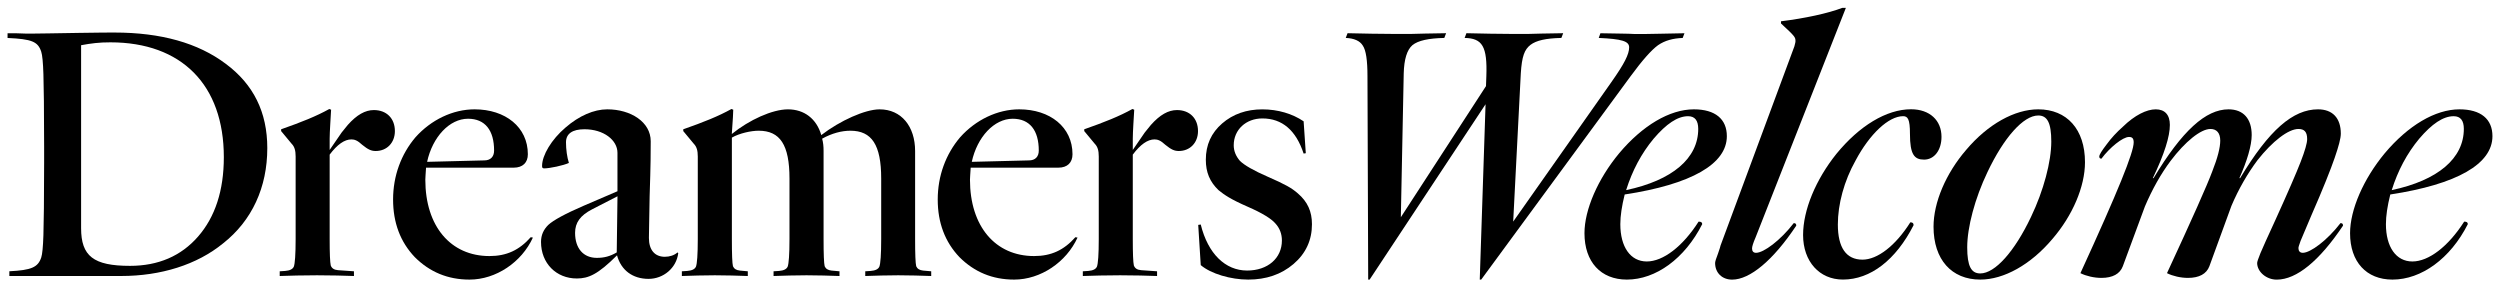
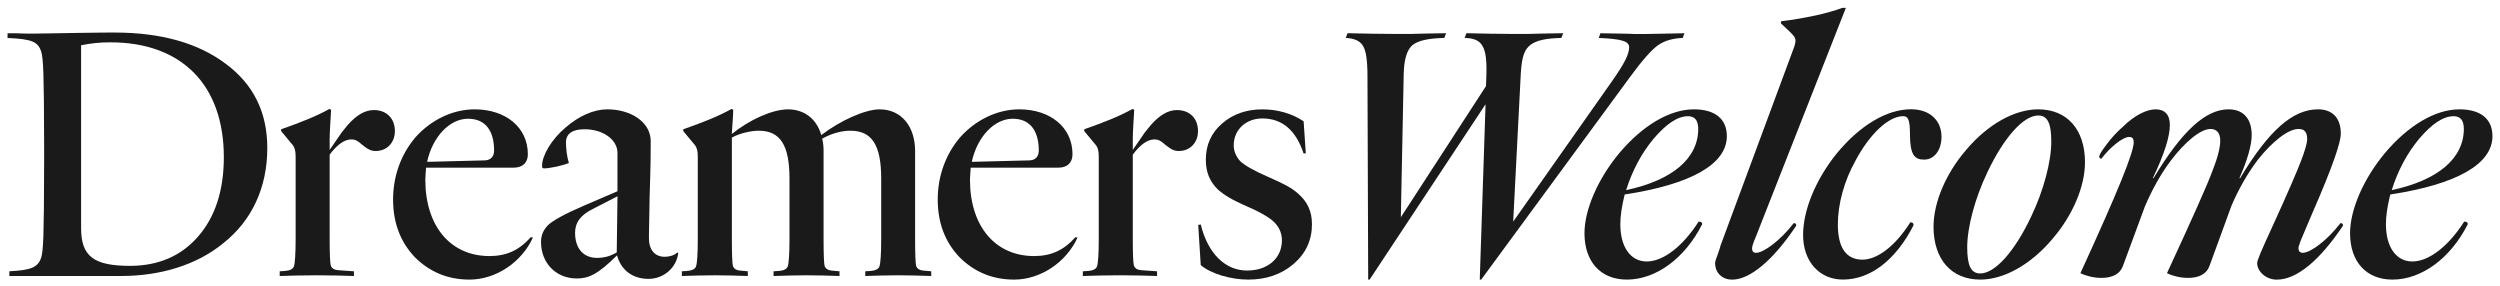
<svg xmlns="http://www.w3.org/2000/svg" width="184" height="100%" viewBox="0 0 184 21" fill="none">
-   <path d="M0.556 2.448H1.168C1.728 2.474 2.022 2.474 2.317 2.474C3.035 2.474 3.81 2.448 5.809 2.421C7.435 2.395 7.968 2.395 8.422 2.395C11.862 2.395 14.58 3.169 16.607 4.689C18.659 6.208 19.673 8.261 19.673 10.9C19.673 13.78 18.553 16.233 16.419 17.912C14.498 19.485 11.833 20.313 8.926 20.313H0.688V19.965C2.314 19.886 2.794 19.671 3.035 18.952C3.115 18.713 3.168 18.151 3.195 17.3C3.221 16.448 3.248 14.661 3.248 11.966V10.794C3.248 8.102 3.221 6.314 3.195 5.46C3.168 4.607 3.115 4.047 3.035 3.808C2.794 3.063 2.343 2.875 0.556 2.795V2.448H0.556ZM5.969 3.328V16.793C5.969 18.846 6.876 19.567 9.568 19.567C11.647 19.567 13.326 18.848 14.58 17.408C15.835 15.968 16.474 14.021 16.474 11.568C16.474 6.235 13.355 3.116 8.128 3.116C7.303 3.113 6.688 3.193 5.969 3.328Z" fill="black" />
-   <path d="M26.051 19.967V20.314C25.385 20.288 24.292 20.261 23.332 20.261C22.372 20.261 21.253 20.288 20.587 20.314V19.967L20.987 19.941C21.335 19.914 21.547 19.808 21.627 19.62C21.706 19.407 21.759 18.739 21.759 17.593V11.515C21.759 11.088 21.68 10.796 21.465 10.581L20.691 9.648V9.515C22.21 8.982 23.276 8.555 24.237 8.022L24.369 8.075C24.343 8.608 24.263 9.701 24.263 10.207V11.035L25.144 9.754L25.597 9.194C26.263 8.449 26.878 8.101 27.517 8.101C28.451 8.101 29.064 8.714 29.064 9.648C29.064 10.502 28.477 11.114 27.65 11.114C27.329 11.114 27.09 11.008 26.663 10.661C26.316 10.34 26.104 10.26 25.863 10.26C25.356 10.26 24.823 10.634 24.263 11.38V17.591C24.263 18.657 24.29 19.297 24.343 19.538C24.422 19.75 24.584 19.858 24.876 19.885L26.051 19.967Z" fill="black" />
-   <path d="M39.221 17.486C38.394 19.3 36.503 20.578 34.556 20.578C32.957 20.578 31.623 20.018 30.53 18.926C29.464 17.806 28.931 16.393 28.931 14.685C28.931 12.953 29.517 11.351 30.583 10.099C31.729 8.819 33.328 8.047 34.93 8.047C37.197 8.047 38.85 9.354 38.85 11.354C38.85 11.966 38.476 12.34 37.81 12.34H31.357C31.331 12.847 31.304 13.006 31.304 13.221C31.304 16.661 33.171 18.846 36.023 18.846C37.277 18.846 38.208 18.419 39.062 17.459L39.221 17.486ZM34.447 8.739C33.087 8.739 31.835 10.073 31.435 11.911L35.646 11.805C36.1 11.805 36.365 11.537 36.365 11.086C36.368 9.593 35.702 8.739 34.447 8.739Z" fill="black" />
-   <path d="M39.819 17.806C39.819 17.3 40.005 16.899 40.352 16.555C40.726 16.207 41.607 15.727 42.965 15.141L45.445 14.075V11.245C45.445 10.312 44.431 9.513 43.018 9.513C42.138 9.513 41.657 9.834 41.657 10.473C41.657 11.006 41.737 11.566 41.87 11.993C41.469 12.179 40.456 12.393 40.056 12.393C39.923 12.393 39.897 12.34 39.897 12.208C39.897 11.433 40.589 10.261 41.629 9.381C42.615 8.527 43.708 8.047 44.694 8.047C46.426 8.047 47.893 8.98 47.893 10.394C47.893 11.168 47.893 12.073 47.813 14.446C47.787 16.366 47.76 16.979 47.76 17.512C47.76 18.393 48.187 18.899 48.933 18.899C49.28 18.899 49.625 18.793 49.866 18.578L49.919 18.631C49.787 19.724 48.827 20.525 47.734 20.525C46.562 20.525 45.708 19.886 45.413 18.791C44 20.204 43.307 20.496 42.453 20.496C40.941 20.498 39.819 19.379 39.819 17.806ZM45.447 14.446L43.58 15.406C42.7 15.86 42.326 16.393 42.326 17.138C42.326 18.284 42.938 18.979 43.925 18.979C44.458 18.979 44.885 18.873 45.392 18.578L45.447 14.446Z" fill="black" />
-   <path d="M68.537 19.967V20.314C67.818 20.288 66.884 20.261 66.11 20.261C65.336 20.261 64.405 20.288 63.683 20.314V19.967L64.084 19.941C64.431 19.914 64.644 19.808 64.723 19.62C64.803 19.407 64.856 18.739 64.856 17.593V13.14C64.856 10.661 64.163 9.621 62.588 9.621C61.949 9.621 61.228 9.807 60.509 10.207C60.589 10.502 60.615 10.767 60.615 11.114V17.593C60.615 18.713 60.642 19.381 60.695 19.593C60.774 19.779 60.936 19.887 61.201 19.914L61.787 19.967V20.314C61.069 20.288 60.135 20.261 59.361 20.261C58.586 20.261 57.655 20.288 56.934 20.314V19.967L57.334 19.941C57.682 19.914 57.894 19.808 57.974 19.62C58.053 19.407 58.106 18.739 58.106 17.593V13.14C58.106 10.661 57.414 9.621 55.839 9.621C55.279 9.621 54.425 9.807 53.866 10.128V17.593C53.866 18.713 53.892 19.381 53.945 19.593C54.025 19.779 54.184 19.887 54.452 19.914L55.038 19.967V20.314C54.319 20.288 53.386 20.261 52.611 20.261C51.837 20.261 50.906 20.288 50.185 20.314V19.967L50.585 19.941C50.932 19.914 51.145 19.808 51.224 19.62C51.304 19.407 51.357 18.739 51.357 17.593V11.515C51.357 11.088 51.277 10.796 51.063 10.581L50.288 9.648V9.515C51.808 8.982 52.874 8.555 53.834 8.022L53.967 8.075C53.967 8.207 53.94 8.82 53.861 9.862C55.142 8.823 56.847 8.048 57.993 8.048C59.192 8.048 60.099 8.741 60.446 9.942C61.833 8.876 63.674 8.048 64.74 8.048C66.339 8.048 67.352 9.303 67.352 11.114V17.593C67.352 18.713 67.379 19.381 67.432 19.593C67.512 19.779 67.673 19.887 67.939 19.914L68.537 19.967Z" fill="black" />
-   <path d="M79.307 17.486C78.48 19.3 76.589 20.578 74.642 20.578C73.043 20.578 71.709 20.018 70.616 18.926C69.55 17.806 69.017 16.393 69.017 14.685C69.017 12.953 69.603 11.351 70.669 10.099C71.815 8.819 73.416 8.047 75.016 8.047C77.283 8.047 78.936 9.354 78.936 11.354C78.936 11.966 78.562 12.34 77.896 12.34H71.443C71.417 12.847 71.39 13.006 71.39 13.221C71.39 16.661 73.257 18.846 76.109 18.846C77.361 18.846 78.294 18.419 79.148 17.459L79.307 17.486ZM74.536 8.739C73.175 8.739 71.923 10.073 71.523 11.911L75.735 11.805C76.188 11.805 76.454 11.537 76.454 11.086C76.456 9.593 75.788 8.739 74.536 8.739Z" fill="black" />
-   <path d="M85.16 19.967V20.314C84.494 20.288 83.399 20.261 82.441 20.261C81.481 20.261 80.362 20.288 79.696 20.314V19.967L80.097 19.941C80.444 19.914 80.656 19.808 80.736 19.62C80.816 19.407 80.869 18.739 80.869 17.593V11.515C80.869 11.088 80.789 10.796 80.574 10.581L79.8 9.648V9.515C81.32 8.982 82.386 8.555 83.346 8.022L83.479 8.075C83.452 8.608 83.373 9.701 83.373 10.207V11.035L84.253 9.754L84.707 9.194C85.372 8.449 85.987 8.101 86.627 8.101C87.56 8.101 88.173 8.714 88.173 9.648C88.173 10.502 87.587 11.114 86.759 11.114C86.439 11.114 86.2 11.008 85.773 10.661C85.425 10.34 85.213 10.26 84.972 10.26C84.465 10.26 83.932 10.634 83.373 11.38V17.591C83.373 18.657 83.399 19.297 83.452 19.538C83.532 19.75 83.691 19.858 83.985 19.885L85.16 19.967Z" fill="black" />
-   <path d="M95.202 19.432C94.295 20.206 93.175 20.578 91.868 20.578C90.587 20.578 89.123 20.151 88.375 19.512L88.189 16.552L88.375 16.525C88.908 18.684 90.189 19.912 91.788 19.912C93.308 19.912 94.348 19.005 94.348 17.7C94.348 17.22 94.189 16.793 93.868 16.445C93.573 16.098 92.881 15.671 91.842 15.22C90.561 14.661 90.11 14.34 89.683 13.995C89.043 13.382 88.749 12.687 88.749 11.754C88.749 10.661 89.15 9.781 89.948 9.088C90.746 8.396 91.735 8.049 92.908 8.049C94.054 8.049 95.12 8.369 95.947 8.929L96.106 11.276L95.947 11.303C95.388 9.597 94.374 8.717 92.908 8.717C91.709 8.717 90.802 9.544 90.802 10.69C90.802 11.117 90.961 11.491 91.255 11.836C91.576 12.157 92.269 12.555 93.308 13.008C94.589 13.568 95.069 13.835 95.52 14.233C96.239 14.846 96.56 15.568 96.56 16.501C96.562 17.671 96.109 18.658 95.202 19.432Z" fill="black" />
-   <path d="M109.017 20.577H108.91L109.337 7.672L100.805 20.577H100.699L100.646 5.619C100.646 4.446 100.54 3.699 100.299 3.351C100.087 3.004 99.66 2.818 99.047 2.792L99.18 2.444C100.46 2.471 101.553 2.497 102.54 2.497H103.874C104.354 2.471 105.208 2.471 106.433 2.444L106.3 2.792C105.155 2.818 104.38 2.977 103.953 3.325C103.553 3.672 103.341 4.364 103.314 5.404L103.102 15.989L109.369 6.338L109.395 5.619C109.475 3.407 109.101 2.818 107.796 2.792L107.929 2.444C109.236 2.471 110.249 2.497 111.236 2.497H112.49C112.944 2.471 113.798 2.471 115.05 2.444L114.917 2.792C113.771 2.818 113.076 2.977 112.649 3.298C112.196 3.646 112.01 4.152 111.931 5.404L111.371 16.31L118.598 6.043C119.558 4.683 119.905 3.991 119.905 3.484C119.905 3.031 119.372 2.871 117.667 2.792L117.79 2.447C119.042 2.473 119.869 2.473 120.243 2.5H121.203C121.763 2.5 122.243 2.473 123.977 2.447L123.845 2.794C123.126 2.821 122.537 2.98 122.031 3.327C121.551 3.675 120.885 4.42 120.004 5.621L109.017 20.577Z" fill="black" />
-   <path d="M125.282 16.499C124.001 19.032 121.869 20.578 119.736 20.578C117.816 20.578 116.617 19.271 116.617 17.165C116.617 15.433 117.604 13.165 119.177 11.272C120.882 9.246 122.882 8.047 124.669 8.047C126.242 8.047 127.096 8.765 127.096 10.02C127.096 12.073 124.483 13.566 119.577 14.314C119.365 15.168 119.256 15.886 119.256 16.499C119.256 18.178 120.002 19.244 121.203 19.244C122.402 19.244 123.842 18.151 125.017 16.311C125.202 16.313 125.282 16.366 125.282 16.499ZM124.242 8.553C123.468 8.553 122.643 9.113 121.709 10.206C120.802 11.298 120.137 12.553 119.683 13.993C123.096 13.271 124.99 11.646 124.99 9.487C124.988 8.874 124.749 8.553 124.242 8.553Z" fill="black" />
-   <path d="M132.068 3.408C132.094 3.275 132.147 3.14 132.147 3.034C132.147 2.74 132.121 2.686 131.081 1.726V1.567C132.815 1.355 134.547 0.981 135.587 0.581H135.855L129.216 17.459C129.031 17.886 128.951 18.151 128.951 18.286C128.951 18.499 129.057 18.607 129.245 18.607C129.805 18.607 131.033 17.7 132.019 16.422C132.152 16.422 132.205 16.475 132.205 16.607C130.5 19.167 128.792 20.58 127.487 20.58C126.741 20.58 126.232 20.074 126.232 19.355C126.232 19.249 126.312 19.008 126.445 18.663C126.577 18.289 126.63 18.103 126.63 18.076L132.068 3.408Z" fill="black" />
-   <path d="M140.067 8.551C139.001 8.551 137.613 9.859 136.574 11.806C135.72 13.325 135.266 15.033 135.266 16.524C135.266 18.229 135.879 19.11 137.08 19.11C138.173 19.11 139.507 18.097 140.6 16.362C140.786 16.362 140.839 16.442 140.839 16.575C139.534 19.136 137.667 20.576 135.64 20.576C133.906 20.576 132.707 19.242 132.707 17.296C132.707 15.455 133.641 13.217 135.16 11.323C136.839 9.27 138.839 8.042 140.653 8.042C142.04 8.042 142.894 8.87 142.894 10.069C142.894 11.055 142.361 11.748 141.613 11.748C140.894 11.748 140.573 11.374 140.573 9.854C140.573 8.764 140.414 8.551 140.067 8.551Z" fill="black" />
-   <path d="M145.747 20.578C143.642 20.578 142.308 19.111 142.308 16.685C142.308 14.897 143.215 12.765 144.708 11.033C146.307 9.139 148.28 8.047 150.015 8.047C152.121 8.047 153.455 9.513 153.455 11.94C153.455 13.727 152.548 15.86 151.054 17.592C149.455 19.485 147.482 20.578 145.747 20.578ZM150.015 8.5C148.922 8.5 147.482 10.126 146.281 12.659C145.347 14.605 144.787 16.738 144.787 18.204C144.787 19.591 145.082 20.125 145.747 20.125C146.84 20.125 148.28 18.499 149.482 15.966C150.415 14.019 150.975 11.887 150.975 10.42C150.975 9.033 150.68 8.5 150.015 8.5Z" fill="black" />
-   <path d="M158.662 8.047C159.328 8.047 159.702 8.447 159.702 9.192C159.702 10.046 159.302 11.325 158.448 13.112H158.501C160.607 9.619 162.341 8.047 164.02 8.047C165.113 8.047 165.725 8.739 165.725 9.94C165.725 10.715 165.378 11.86 164.818 13.112H164.872C167.004 9.566 168.765 8.047 170.605 8.047C171.672 8.047 172.284 8.686 172.284 9.834C172.284 10.181 172.125 10.768 171.831 11.622C171.536 12.476 170.977 13.889 170.125 15.833L169.324 17.727C169.218 18.021 169.165 18.18 169.165 18.26C169.165 18.472 169.271 18.607 169.486 18.607C170.046 18.607 171.274 17.7 172.26 16.422C172.393 16.422 172.446 16.475 172.446 16.608C170.712 19.194 169.033 20.581 167.566 20.581C166.792 20.581 166.126 19.994 166.126 19.355C166.126 19.276 166.205 19.034 166.367 18.636C166.529 18.238 166.9 17.437 167.46 16.21C168.393 14.157 169.006 12.743 169.327 11.916C169.648 11.088 169.807 10.529 169.807 10.237C169.807 9.704 169.595 9.492 169.168 9.492C168.42 9.492 167.248 10.399 166.155 11.786C165.436 12.746 164.768 13.892 164.235 15.146L162.609 19.599C162.397 20.158 161.861 20.453 161.036 20.453C160.503 20.453 159.917 20.32 159.49 20.105C161.33 16.132 162.45 13.626 162.824 12.613C163.224 11.6 163.41 10.852 163.41 10.345C163.41 9.786 163.142 9.492 162.691 9.492C161.972 9.492 160.824 10.425 159.758 11.839C159.039 12.799 158.397 13.944 157.864 15.199L156.238 19.599C156.026 20.158 155.49 20.453 154.665 20.453C154.132 20.453 153.546 20.32 153.119 20.105C155.893 14.053 157.039 11.226 157.039 10.481C157.039 10.186 156.933 10.08 156.692 10.08C156.238 10.08 155.278 10.854 154.665 11.679C154.559 11.679 154.506 11.626 154.506 11.52C154.506 11.388 154.692 11.093 155.039 10.64C155.387 10.16 155.787 9.733 156.238 9.332C157.116 8.474 157.994 8.047 158.662 8.047Z" fill="black" />
-   <path d="M181.63 16.499C180.349 19.032 178.216 20.578 176.084 20.578C174.164 20.578 172.965 19.271 172.965 17.165C172.965 15.433 173.951 13.165 175.524 11.272C177.23 9.246 179.229 8.047 181.017 8.047C182.59 8.047 183.444 8.765 183.444 10.02C183.444 12.073 180.831 13.566 175.925 14.314C175.712 15.168 175.604 15.886 175.604 16.499C175.604 18.178 176.352 19.244 177.55 19.244C178.749 19.244 180.189 18.151 181.364 16.311C181.55 16.313 181.63 16.366 181.63 16.499ZM180.59 8.553C179.816 8.553 178.991 9.113 178.057 10.206C177.15 11.298 176.484 12.553 176.031 13.993C179.444 13.271 181.338 11.646 181.338 9.487C181.338 8.874 181.096 8.553 180.59 8.553Z" fill="black" />
+   <path d="M0.556 2.448H1.168C1.728 2.474 2.022 2.474 2.317 2.474C3.035 2.474 3.81 2.448 5.809 2.421C7.435 2.395 7.968 2.395 8.422 2.395C11.862 2.395 14.58 3.169 16.607 4.689C18.659 6.208 19.673 8.261 19.673 10.9C19.673 13.78 18.553 16.233 16.419 17.912C14.498 19.485 11.833 20.313 8.926 20.313H0.688V19.965C2.314 19.886 2.794 19.671 3.035 18.952C3.115 18.713 3.168 18.151 3.195 17.3C3.221 16.448 3.248 14.661 3.248 11.966V10.794C3.248 8.102 3.221 6.314 3.195 5.46C3.168 4.607 3.115 4.047 3.035 3.808C2.794 3.063 2.343 2.875 0.556 2.795V2.448H0.556ZM5.969 3.328V16.793C5.969 18.846 6.876 19.567 9.568 19.567C11.647 19.567 13.326 18.848 14.58 17.408C15.835 15.968 16.474 14.021 16.474 11.568C16.474 6.235 13.355 3.116 8.128 3.116C7.303 3.113 6.688 3.193 5.969 3.328Z" fill="#1a1a1a" />
+   <path d="M26.051 19.967V20.314C25.385 20.288 24.292 20.261 23.332 20.261C22.372 20.261 21.253 20.288 20.587 20.314V19.967L20.987 19.941C21.335 19.914 21.547 19.808 21.627 19.62C21.706 19.407 21.759 18.739 21.759 17.593V11.515C21.759 11.088 21.68 10.796 21.465 10.581L20.691 9.648V9.515C22.21 8.982 23.276 8.555 24.237 8.022L24.369 8.075C24.343 8.608 24.263 9.701 24.263 10.207V11.035L25.144 9.754L25.597 9.194C26.263 8.449 26.878 8.101 27.517 8.101C28.451 8.101 29.064 8.714 29.064 9.648C29.064 10.502 28.477 11.114 27.65 11.114C27.329 11.114 27.09 11.008 26.663 10.661C26.316 10.34 26.104 10.26 25.863 10.26C25.356 10.26 24.823 10.634 24.263 11.38V17.591C24.263 18.657 24.29 19.297 24.343 19.538C24.422 19.75 24.584 19.858 24.876 19.885L26.051 19.967Z" fill="#1a1a1a" />
+   <path d="M39.221 17.486C38.394 19.3 36.503 20.578 34.556 20.578C32.957 20.578 31.623 20.018 30.53 18.926C29.464 17.806 28.931 16.393 28.931 14.685C28.931 12.953 29.517 11.351 30.583 10.099C31.729 8.819 33.328 8.047 34.93 8.047C37.197 8.047 38.85 9.354 38.85 11.354C38.85 11.966 38.476 12.34 37.81 12.34H31.357C31.331 12.847 31.304 13.006 31.304 13.221C31.304 16.661 33.171 18.846 36.023 18.846C37.277 18.846 38.208 18.419 39.062 17.459L39.221 17.486ZM34.447 8.739C33.087 8.739 31.835 10.073 31.435 11.911L35.646 11.805C36.1 11.805 36.365 11.537 36.365 11.086C36.368 9.593 35.702 8.739 34.447 8.739Z" fill="#1a1a1a" />
+   <path d="M39.819 17.806C39.819 17.3 40.005 16.899 40.352 16.555C40.726 16.207 41.607 15.727 42.965 15.141L45.445 14.075V11.245C45.445 10.312 44.431 9.513 43.018 9.513C42.138 9.513 41.657 9.834 41.657 10.473C41.657 11.006 41.737 11.566 41.87 11.993C41.469 12.179 40.456 12.393 40.056 12.393C39.923 12.393 39.897 12.34 39.897 12.208C39.897 11.433 40.589 10.261 41.629 9.381C42.615 8.527 43.708 8.047 44.694 8.047C46.426 8.047 47.893 8.98 47.893 10.394C47.893 11.168 47.893 12.073 47.813 14.446C47.787 16.366 47.76 16.979 47.76 17.512C47.76 18.393 48.187 18.899 48.933 18.899C49.28 18.899 49.625 18.793 49.866 18.578L49.919 18.631C49.787 19.724 48.827 20.525 47.734 20.525C46.562 20.525 45.708 19.886 45.413 18.791C44 20.204 43.307 20.496 42.453 20.496C40.941 20.498 39.819 19.379 39.819 17.806ZM45.447 14.446L43.58 15.406C42.7 15.86 42.326 16.393 42.326 17.138C42.326 18.284 42.938 18.979 43.925 18.979C44.458 18.979 44.885 18.873 45.392 18.578L45.447 14.446Z" fill="#1a1a1a" />
+   <path d="M68.537 19.967V20.314C67.818 20.288 66.884 20.261 66.11 20.261C65.336 20.261 64.405 20.288 63.683 20.314V19.967L64.084 19.941C64.431 19.914 64.644 19.808 64.723 19.62C64.803 19.407 64.856 18.739 64.856 17.593V13.14C64.856 10.661 64.163 9.621 62.588 9.621C61.949 9.621 61.228 9.807 60.509 10.207C60.589 10.502 60.615 10.767 60.615 11.114V17.593C60.615 18.713 60.642 19.381 60.695 19.593C60.774 19.779 60.936 19.887 61.201 19.914L61.787 19.967V20.314C61.069 20.288 60.135 20.261 59.361 20.261C58.586 20.261 57.655 20.288 56.934 20.314V19.967L57.334 19.941C57.682 19.914 57.894 19.808 57.974 19.62C58.053 19.407 58.106 18.739 58.106 17.593V13.14C58.106 10.661 57.414 9.621 55.839 9.621C55.279 9.621 54.425 9.807 53.866 10.128V17.593C53.866 18.713 53.892 19.381 53.945 19.593C54.025 19.779 54.184 19.887 54.452 19.914L55.038 19.967V20.314C54.319 20.288 53.386 20.261 52.611 20.261C51.837 20.261 50.906 20.288 50.185 20.314V19.967L50.585 19.941C50.932 19.914 51.145 19.808 51.224 19.62C51.304 19.407 51.357 18.739 51.357 17.593V11.515C51.357 11.088 51.277 10.796 51.063 10.581L50.288 9.648V9.515C51.808 8.982 52.874 8.555 53.834 8.022L53.967 8.075C53.967 8.207 53.94 8.82 53.861 9.862C55.142 8.823 56.847 8.048 57.993 8.048C59.192 8.048 60.099 8.741 60.446 9.942C61.833 8.876 63.674 8.048 64.74 8.048C66.339 8.048 67.352 9.303 67.352 11.114V17.593C67.352 18.713 67.379 19.381 67.432 19.593C67.512 19.779 67.673 19.887 67.939 19.914L68.537 19.967Z" fill="#1a1a1a" />
+   <path d="M79.307 17.486C78.48 19.3 76.589 20.578 74.642 20.578C73.043 20.578 71.709 20.018 70.616 18.926C69.55 17.806 69.017 16.393 69.017 14.685C69.017 12.953 69.603 11.351 70.669 10.099C71.815 8.819 73.416 8.047 75.016 8.047C77.283 8.047 78.936 9.354 78.936 11.354C78.936 11.966 78.562 12.34 77.896 12.34H71.443C71.417 12.847 71.39 13.006 71.39 13.221C71.39 16.661 73.257 18.846 76.109 18.846C77.361 18.846 78.294 18.419 79.148 17.459L79.307 17.486ZM74.536 8.739C73.175 8.739 71.923 10.073 71.523 11.911L75.735 11.805C76.188 11.805 76.454 11.537 76.454 11.086C76.456 9.593 75.788 8.739 74.536 8.739Z" fill="#1a1a1a" />
+   <path d="M85.16 19.967V20.314C84.494 20.288 83.399 20.261 82.441 20.261C81.481 20.261 80.362 20.288 79.696 20.314V19.967L80.097 19.941C80.444 19.914 80.656 19.808 80.736 19.62C80.816 19.407 80.869 18.739 80.869 17.593V11.515C80.869 11.088 80.789 10.796 80.574 10.581L79.8 9.648V9.515C81.32 8.982 82.386 8.555 83.346 8.022L83.479 8.075C83.452 8.608 83.373 9.701 83.373 10.207V11.035L84.253 9.754L84.707 9.194C85.372 8.449 85.987 8.101 86.627 8.101C87.56 8.101 88.173 8.714 88.173 9.648C88.173 10.502 87.587 11.114 86.759 11.114C86.439 11.114 86.2 11.008 85.773 10.661C85.425 10.34 85.213 10.26 84.972 10.26C84.465 10.26 83.932 10.634 83.373 11.38V17.591C83.373 18.657 83.399 19.297 83.452 19.538C83.532 19.75 83.691 19.858 83.985 19.885L85.16 19.967Z" fill="#1a1a1a" />
+   <path d="M95.202 19.432C94.295 20.206 93.175 20.578 91.868 20.578C90.587 20.578 89.123 20.151 88.375 19.512L88.189 16.552L88.375 16.525C88.908 18.684 90.189 19.912 91.788 19.912C93.308 19.912 94.348 19.005 94.348 17.7C94.348 17.22 94.189 16.793 93.868 16.445C93.573 16.098 92.881 15.671 91.842 15.22C90.561 14.661 90.11 14.34 89.683 13.995C89.043 13.382 88.749 12.687 88.749 11.754C88.749 10.661 89.15 9.781 89.948 9.088C90.746 8.396 91.735 8.049 92.908 8.049C94.054 8.049 95.12 8.369 95.947 8.929L96.106 11.276L95.947 11.303C95.388 9.597 94.374 8.717 92.908 8.717C91.709 8.717 90.802 9.544 90.802 10.69C90.802 11.117 90.961 11.491 91.255 11.836C91.576 12.157 92.269 12.555 93.308 13.008C94.589 13.568 95.069 13.835 95.52 14.233C96.239 14.846 96.56 15.568 96.56 16.501C96.562 17.671 96.109 18.658 95.202 19.432Z" fill="#1a1a1a" />
+   <path d="M109.017 20.577H108.91L109.337 7.672L100.805 20.577H100.699L100.646 5.619C100.646 4.446 100.54 3.699 100.299 3.351C100.087 3.004 99.66 2.818 99.047 2.792L99.18 2.444C100.46 2.471 101.553 2.497 102.54 2.497H103.874C104.354 2.471 105.208 2.471 106.433 2.444L106.3 2.792C105.155 2.818 104.38 2.977 103.953 3.325C103.553 3.672 103.341 4.364 103.314 5.404L103.102 15.989L109.369 6.338L109.395 5.619C109.475 3.407 109.101 2.818 107.796 2.792L107.929 2.444C109.236 2.471 110.249 2.497 111.236 2.497H112.49C112.944 2.471 113.798 2.471 115.05 2.444L114.917 2.792C113.771 2.818 113.076 2.977 112.649 3.298C112.196 3.646 112.01 4.152 111.931 5.404L111.371 16.31L118.598 6.043C119.558 4.683 119.905 3.991 119.905 3.484C119.905 3.031 119.372 2.871 117.667 2.792L117.79 2.447C119.042 2.473 119.869 2.473 120.243 2.5H121.203C121.763 2.5 122.243 2.473 123.977 2.447L123.845 2.794C123.126 2.821 122.537 2.98 122.031 3.327C121.551 3.675 120.885 4.42 120.004 5.621L109.017 20.577Z" fill="#1a1a1a" />
+   <path d="M125.282 16.499C124.001 19.032 121.869 20.578 119.736 20.578C117.816 20.578 116.617 19.271 116.617 17.165C116.617 15.433 117.604 13.165 119.177 11.272C120.882 9.246 122.882 8.047 124.669 8.047C126.242 8.047 127.096 8.765 127.096 10.02C127.096 12.073 124.483 13.566 119.577 14.314C119.365 15.168 119.256 15.886 119.256 16.499C119.256 18.178 120.002 19.244 121.203 19.244C122.402 19.244 123.842 18.151 125.017 16.311C125.202 16.313 125.282 16.366 125.282 16.499ZM124.242 8.553C123.468 8.553 122.643 9.113 121.709 10.206C120.802 11.298 120.137 12.553 119.683 13.993C123.096 13.271 124.99 11.646 124.99 9.487C124.988 8.874 124.749 8.553 124.242 8.553Z" fill="#1a1a1a" />
+   <path d="M132.068 3.408C132.094 3.275 132.147 3.14 132.147 3.034C132.147 2.74 132.121 2.686 131.081 1.726V1.567C132.815 1.355 134.547 0.981 135.587 0.581H135.855L129.216 17.459C129.031 17.886 128.951 18.151 128.951 18.286C128.951 18.499 129.057 18.607 129.245 18.607C129.805 18.607 131.033 17.7 132.019 16.422C132.152 16.422 132.205 16.475 132.205 16.607C130.5 19.167 128.792 20.58 127.487 20.58C126.741 20.58 126.232 20.074 126.232 19.355C126.232 19.249 126.312 19.008 126.445 18.663C126.577 18.289 126.63 18.103 126.63 18.076L132.068 3.408Z" fill="#1a1a1a" />
+   <path d="M140.067 8.551C139.001 8.551 137.613 9.859 136.574 11.806C135.72 13.325 135.266 15.033 135.266 16.524C135.266 18.229 135.879 19.11 137.08 19.11C138.173 19.11 139.507 18.097 140.6 16.362C140.786 16.362 140.839 16.442 140.839 16.575C139.534 19.136 137.667 20.576 135.64 20.576C133.906 20.576 132.707 19.242 132.707 17.296C132.707 15.455 133.641 13.217 135.16 11.323C136.839 9.27 138.839 8.042 140.653 8.042C142.04 8.042 142.894 8.87 142.894 10.069C142.894 11.055 142.361 11.748 141.613 11.748C140.894 11.748 140.573 11.374 140.573 9.854C140.573 8.764 140.414 8.551 140.067 8.551Z" fill="#1a1a1a" />
+   <path d="M145.747 20.578C143.642 20.578 142.308 19.111 142.308 16.685C142.308 14.897 143.215 12.765 144.708 11.033C146.307 9.139 148.28 8.047 150.015 8.047C152.121 8.047 153.455 9.513 153.455 11.94C153.455 13.727 152.548 15.86 151.054 17.592C149.455 19.485 147.482 20.578 145.747 20.578ZM150.015 8.5C148.922 8.5 147.482 10.126 146.281 12.659C145.347 14.605 144.787 16.738 144.787 18.204C144.787 19.591 145.082 20.125 145.747 20.125C146.84 20.125 148.28 18.499 149.482 15.966C150.415 14.019 150.975 11.887 150.975 10.42C150.975 9.033 150.68 8.5 150.015 8.5Z" fill="#1a1a1a" />
+   <path d="M158.662 8.047C159.328 8.047 159.702 8.447 159.702 9.192C159.702 10.046 159.302 11.325 158.448 13.112H158.501C160.607 9.619 162.341 8.047 164.02 8.047C165.113 8.047 165.725 8.739 165.725 9.94C165.725 10.715 165.378 11.86 164.818 13.112H164.872C167.004 9.566 168.765 8.047 170.605 8.047C171.672 8.047 172.284 8.686 172.284 9.834C172.284 10.181 172.125 10.768 171.831 11.622C171.536 12.476 170.977 13.889 170.125 15.833L169.324 17.727C169.218 18.021 169.165 18.18 169.165 18.26C169.165 18.472 169.271 18.607 169.486 18.607C170.046 18.607 171.274 17.7 172.26 16.422C172.393 16.422 172.446 16.475 172.446 16.608C170.712 19.194 169.033 20.581 167.566 20.581C166.792 20.581 166.126 19.994 166.126 19.355C166.126 19.276 166.205 19.034 166.367 18.636C166.529 18.238 166.9 17.437 167.46 16.21C168.393 14.157 169.006 12.743 169.327 11.916C169.648 11.088 169.807 10.529 169.807 10.237C169.807 9.704 169.595 9.492 169.168 9.492C168.42 9.492 167.248 10.399 166.155 11.786C165.436 12.746 164.768 13.892 164.235 15.146L162.609 19.599C162.397 20.158 161.861 20.453 161.036 20.453C160.503 20.453 159.917 20.32 159.49 20.105C161.33 16.132 162.45 13.626 162.824 12.613C163.224 11.6 163.41 10.852 163.41 10.345C163.41 9.786 163.142 9.492 162.691 9.492C161.972 9.492 160.824 10.425 159.758 11.839C159.039 12.799 158.397 13.944 157.864 15.199L156.238 19.599C156.026 20.158 155.49 20.453 154.665 20.453C154.132 20.453 153.546 20.32 153.119 20.105C155.893 14.053 157.039 11.226 157.039 10.481C157.039 10.186 156.933 10.08 156.692 10.08C156.238 10.08 155.278 10.854 154.665 11.679C154.559 11.679 154.506 11.626 154.506 11.52C154.506 11.388 154.692 11.093 155.039 10.64C155.387 10.16 155.787 9.733 156.238 9.332C157.116 8.474 157.994 8.047 158.662 8.047Z" fill="#1a1a1a" />
+   <path d="M181.63 16.499C180.349 19.032 178.216 20.578 176.084 20.578C174.164 20.578 172.965 19.271 172.965 17.165C172.965 15.433 173.951 13.165 175.524 11.272C177.23 9.246 179.229 8.047 181.017 8.047C182.59 8.047 183.444 8.765 183.444 10.02C183.444 12.073 180.831 13.566 175.925 14.314C175.712 15.168 175.604 15.886 175.604 16.499C175.604 18.178 176.352 19.244 177.55 19.244C178.749 19.244 180.189 18.151 181.364 16.311C181.55 16.313 181.63 16.366 181.63 16.499ZM180.59 8.553C179.816 8.553 178.991 9.113 178.057 10.206C177.15 11.298 176.484 12.553 176.031 13.993C179.444 13.271 181.338 11.646 181.338 9.487C181.338 8.874 181.096 8.553 180.59 8.553Z" fill="#1a1a1a" />
</svg>
